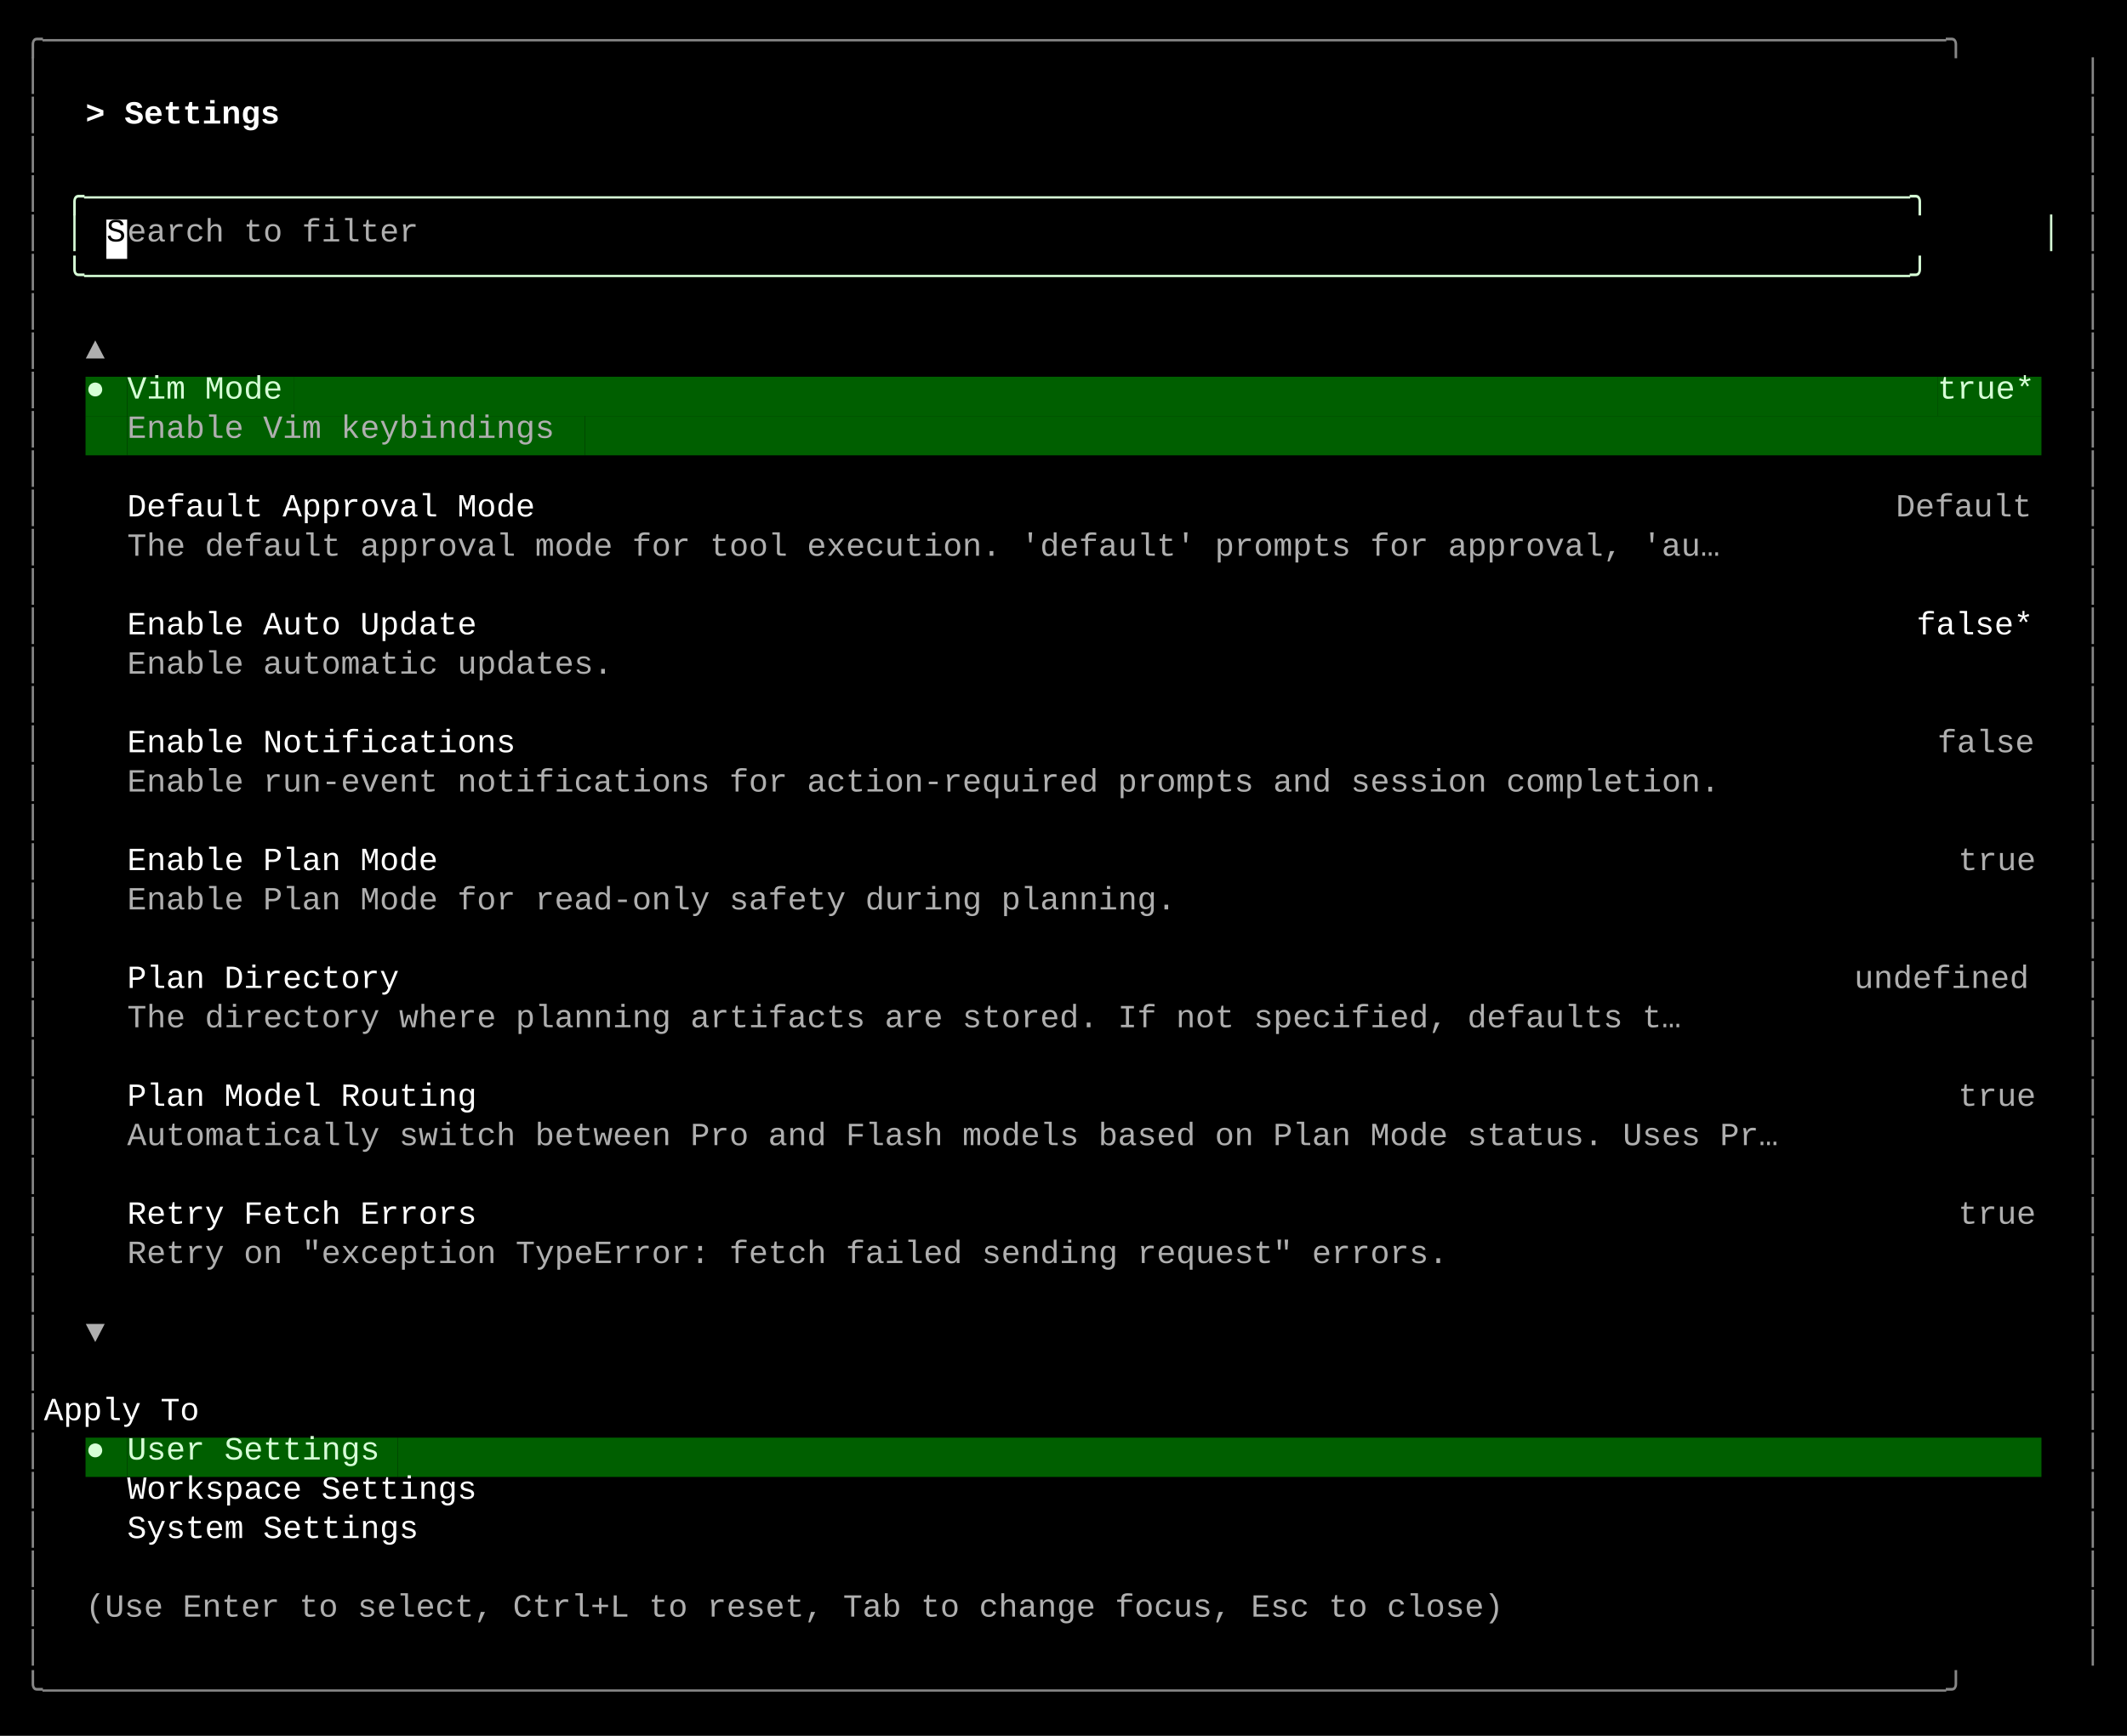
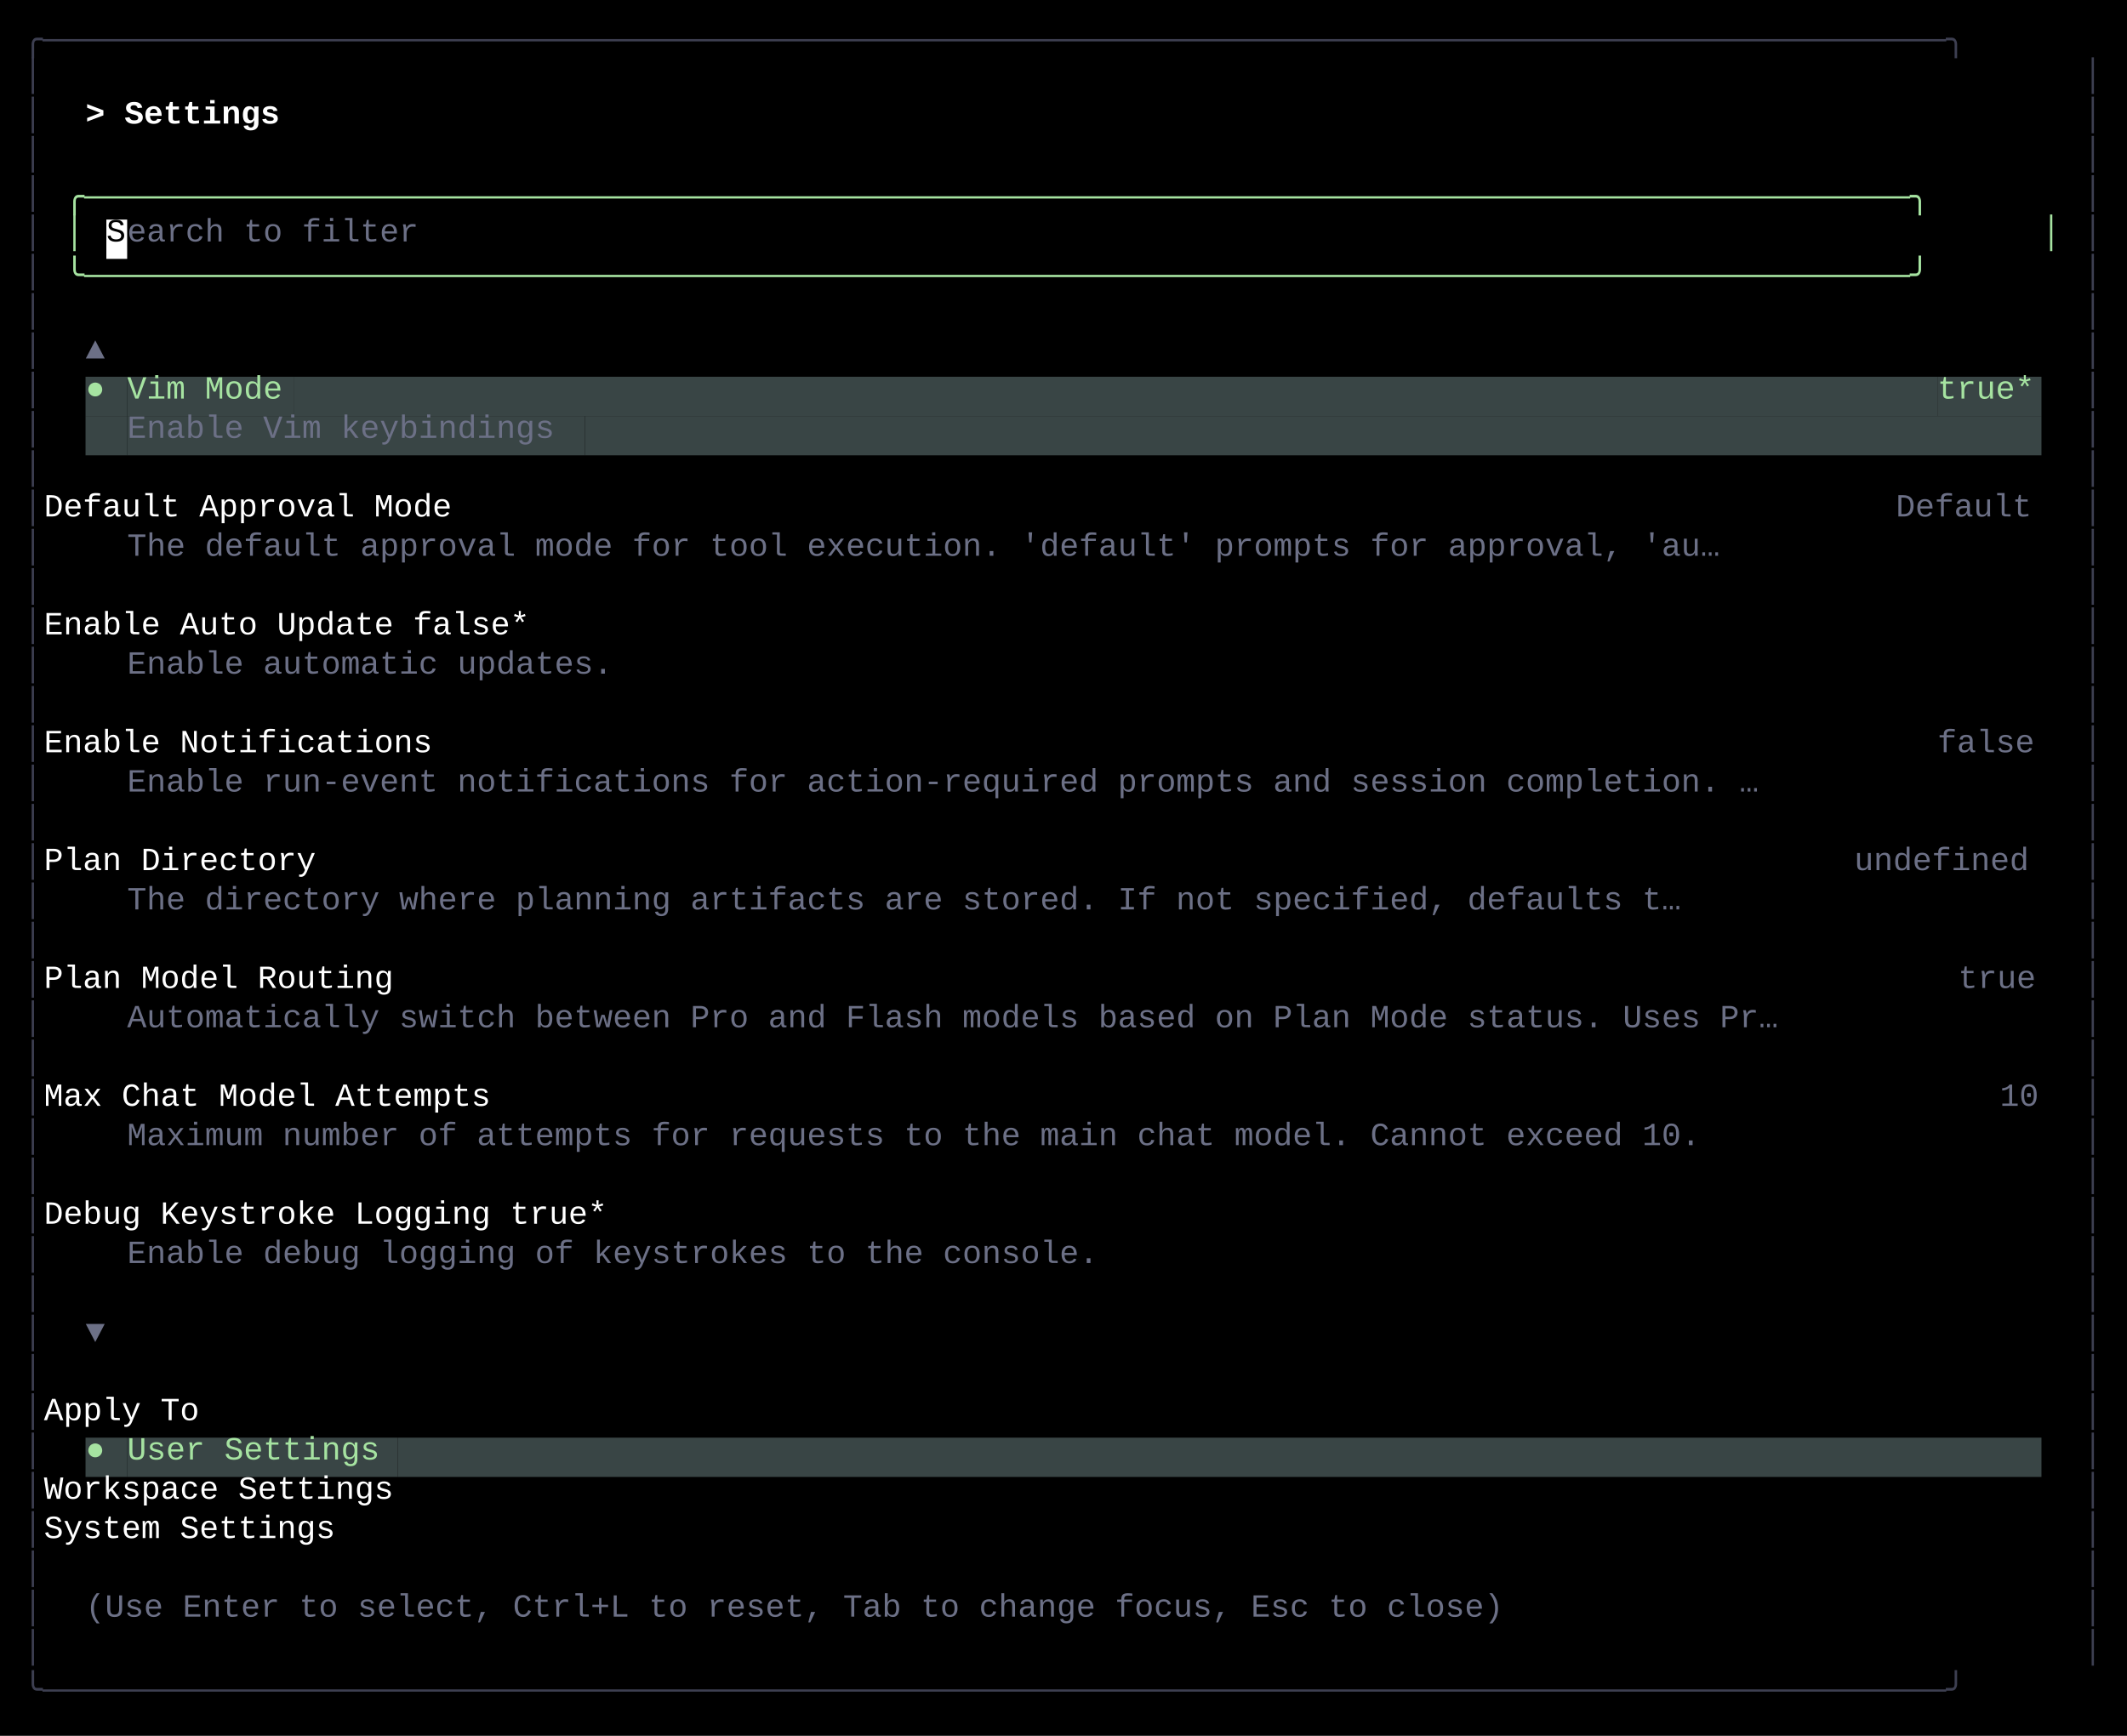
<svg xmlns="http://www.w3.org/2000/svg" width="920" height="751" viewBox="0 0 920 751">
  <style>
    text { font-family: Consolas, "Courier New", monospace; font-size: 14px; dominant-baseline: text-before-edge; white-space: pre; }
  </style>
  <rect width="920" height="751" fill="#000000" />
  <g transform="translate(10, 10)">
-     <text x="0" y="2" fill="#878787" textLength="900" lengthAdjust="spacingAndGlyphs">╭──────────────────────────────────────────────────────────────────────────────────────────────────╮</text>
-     <text x="0" y="19" fill="#878787" textLength="9" lengthAdjust="spacingAndGlyphs">│</text>
-     <text x="891" y="19" fill="#878787" textLength="9" lengthAdjust="spacingAndGlyphs">│</text>
-     <text x="0" y="36" fill="#878787" textLength="9" lengthAdjust="spacingAndGlyphs">│</text>
+     <text x="0" y="2" fill="#3d3f51" textLength="900" lengthAdjust="spacingAndGlyphs">╭──────────────────────────────────────────────────────────────────────────────────────────────────╮</text>
+     <text x="0" y="19" fill="#3d3f51" textLength="9" lengthAdjust="spacingAndGlyphs">│</text>
+     <text x="891" y="19" fill="#3d3f51" textLength="9" lengthAdjust="spacingAndGlyphs">│</text>
+     <text x="0" y="36" fill="#3d3f51" textLength="9" lengthAdjust="spacingAndGlyphs">│</text>
    <text x="27" y="36" fill="#ffffff" textLength="99" lengthAdjust="spacingAndGlyphs" font-weight="bold">&gt; Settings </text>
-     <text x="891" y="36" fill="#878787" textLength="9" lengthAdjust="spacingAndGlyphs">│</text>
-     <text x="0" y="53" fill="#878787" textLength="9" lengthAdjust="spacingAndGlyphs">│</text>
-     <text x="891" y="53" fill="#878787" textLength="9" lengthAdjust="spacingAndGlyphs">│</text>
-     <text x="0" y="70" fill="#878787" textLength="9" lengthAdjust="spacingAndGlyphs">│</text>
-     <text x="18" y="70" fill="#d7ffd7" textLength="864" lengthAdjust="spacingAndGlyphs">╭──────────────────────────────────────────────────────────────────────────────────────────────╮</text>
-     <text x="891" y="70" fill="#878787" textLength="9" lengthAdjust="spacingAndGlyphs">│</text>
-     <text x="0" y="87" fill="#878787" textLength="9" lengthAdjust="spacingAndGlyphs">│</text>
-     <text x="18" y="87" fill="#d7ffd7" textLength="9" lengthAdjust="spacingAndGlyphs">│</text>
+     <text x="891" y="36" fill="#3d3f51" textLength="9" lengthAdjust="spacingAndGlyphs">│</text>
+     <text x="0" y="53" fill="#3d3f51" textLength="9" lengthAdjust="spacingAndGlyphs">│</text>
+     <text x="891" y="53" fill="#3d3f51" textLength="9" lengthAdjust="spacingAndGlyphs">│</text>
+     <text x="0" y="70" fill="#3d3f51" textLength="9" lengthAdjust="spacingAndGlyphs">│</text>
+     <text x="18" y="70" fill="#a6e3a1" textLength="864" lengthAdjust="spacingAndGlyphs">╭──────────────────────────────────────────────────────────────────────────────────────────────╮</text>
+     <text x="891" y="70" fill="#3d3f51" textLength="9" lengthAdjust="spacingAndGlyphs">│</text>
+     <text x="0" y="87" fill="#3d3f51" textLength="9" lengthAdjust="spacingAndGlyphs">│</text>
+     <text x="18" y="87" fill="#a6e3a1" textLength="9" lengthAdjust="spacingAndGlyphs">│</text>
    <rect x="36" y="85" width="9" height="17" fill="#ffffff" />
    <text x="36" y="87" fill="#000000" textLength="9" lengthAdjust="spacingAndGlyphs">S</text>
-     <text x="45" y="87" fill="#afafaf" textLength="135" lengthAdjust="spacingAndGlyphs">earch to filter</text>
-     <text x="873" y="87" fill="#d7ffd7" textLength="9" lengthAdjust="spacingAndGlyphs">│</text>
-     <text x="891" y="87" fill="#878787" textLength="9" lengthAdjust="spacingAndGlyphs">│</text>
-     <text x="0" y="104" fill="#878787" textLength="9" lengthAdjust="spacingAndGlyphs">│</text>
-     <text x="18" y="104" fill="#d7ffd7" textLength="864" lengthAdjust="spacingAndGlyphs">╰──────────────────────────────────────────────────────────────────────────────────────────────╯</text>
-     <text x="891" y="104" fill="#878787" textLength="9" lengthAdjust="spacingAndGlyphs">│</text>
-     <text x="0" y="121" fill="#878787" textLength="9" lengthAdjust="spacingAndGlyphs">│</text>
-     <text x="891" y="121" fill="#878787" textLength="9" lengthAdjust="spacingAndGlyphs">│</text>
-     <text x="0" y="138" fill="#878787" textLength="9" lengthAdjust="spacingAndGlyphs">│</text>
-     <text x="27" y="138" fill="#afafaf" textLength="9" lengthAdjust="spacingAndGlyphs">▲</text>
-     <text x="891" y="138" fill="#878787" textLength="9" lengthAdjust="spacingAndGlyphs">│</text>
-     <text x="0" y="155" fill="#878787" textLength="9" lengthAdjust="spacingAndGlyphs">│</text>
-     <rect x="27" y="153" width="9" height="17" fill="#005f00" />
-     <text x="27" y="155" fill="#d7ffd7" textLength="9" lengthAdjust="spacingAndGlyphs">●</text>
-     <rect x="36" y="153" width="9" height="17" fill="#005f00" />
-     <rect x="45" y="153" width="72" height="17" fill="#005f00" />
-     <text x="45" y="155" fill="#d7ffd7" textLength="72" lengthAdjust="spacingAndGlyphs">Vim Mode</text>
-     <rect x="117" y="153" width="711" height="17" fill="#005f00" />
-     <rect x="828" y="153" width="45" height="17" fill="#005f00" />
-     <text x="828" y="155" fill="#d7ffd7" textLength="45" lengthAdjust="spacingAndGlyphs">true*</text>
-     <text x="891" y="155" fill="#878787" textLength="9" lengthAdjust="spacingAndGlyphs">│</text>
-     <text x="0" y="172" fill="#878787" textLength="9" lengthAdjust="spacingAndGlyphs">│</text>
-     <rect x="27" y="170" width="18" height="17" fill="#005f00" />
-     <rect x="45" y="170" width="198" height="17" fill="#005f00" />
-     <text x="45" y="172" fill="#afafaf" textLength="198" lengthAdjust="spacingAndGlyphs">Enable Vim keybindings</text>
-     <rect x="243" y="170" width="630" height="17" fill="#005f00" />
-     <text x="891" y="172" fill="#878787" textLength="9" lengthAdjust="spacingAndGlyphs">│</text>
-     <text x="0" y="189" fill="#878787" textLength="9" lengthAdjust="spacingAndGlyphs">│</text>
-     <text x="891" y="189" fill="#878787" textLength="9" lengthAdjust="spacingAndGlyphs">│</text>
-     <text x="0" y="206" fill="#878787" textLength="9" lengthAdjust="spacingAndGlyphs">│</text>
-     <text x="45" y="206" fill="#ffffff" textLength="189" lengthAdjust="spacingAndGlyphs">Default Approval Mode</text>
-     <text x="810" y="206" fill="#afafaf" textLength="63" lengthAdjust="spacingAndGlyphs">Default</text>
-     <text x="891" y="206" fill="#878787" textLength="9" lengthAdjust="spacingAndGlyphs">│</text>
-     <text x="0" y="223" fill="#878787" textLength="9" lengthAdjust="spacingAndGlyphs">│</text>
-     <text x="45" y="223" fill="#afafaf" textLength="738" lengthAdjust="spacingAndGlyphs">The default approval mode for tool execution. 'default' prompts for approval, 'au…</text>
-     <text x="891" y="223" fill="#878787" textLength="9" lengthAdjust="spacingAndGlyphs">│</text>
-     <text x="0" y="240" fill="#878787" textLength="9" lengthAdjust="spacingAndGlyphs">│</text>
-     <text x="891" y="240" fill="#878787" textLength="9" lengthAdjust="spacingAndGlyphs">│</text>
-     <text x="0" y="257" fill="#878787" textLength="9" lengthAdjust="spacingAndGlyphs">│</text>
-     <text x="45" y="257" fill="#ffffff" textLength="162" lengthAdjust="spacingAndGlyphs">Enable Auto Update</text>
-     <text x="819" y="257" fill="#ffffff" textLength="54" lengthAdjust="spacingAndGlyphs">false*</text>
-     <text x="891" y="257" fill="#878787" textLength="9" lengthAdjust="spacingAndGlyphs">│</text>
-     <text x="0" y="274" fill="#878787" textLength="9" lengthAdjust="spacingAndGlyphs">│</text>
-     <text x="45" y="274" fill="#afafaf" textLength="225" lengthAdjust="spacingAndGlyphs">Enable automatic updates.</text>
-     <text x="891" y="274" fill="#878787" textLength="9" lengthAdjust="spacingAndGlyphs">│</text>
-     <text x="0" y="291" fill="#878787" textLength="9" lengthAdjust="spacingAndGlyphs">│</text>
-     <text x="891" y="291" fill="#878787" textLength="9" lengthAdjust="spacingAndGlyphs">│</text>
-     <text x="0" y="308" fill="#878787" textLength="9" lengthAdjust="spacingAndGlyphs">│</text>
-     <text x="45" y="308" fill="#ffffff" textLength="180" lengthAdjust="spacingAndGlyphs">Enable Notifications</text>
-     <text x="828" y="308" fill="#afafaf" textLength="45" lengthAdjust="spacingAndGlyphs">false</text>
-     <text x="891" y="308" fill="#878787" textLength="9" lengthAdjust="spacingAndGlyphs">│</text>
-     <text x="0" y="325" fill="#878787" textLength="9" lengthAdjust="spacingAndGlyphs">│</text>
-     <text x="45" y="325" fill="#afafaf" textLength="738" lengthAdjust="spacingAndGlyphs">Enable run-event notifications for action-required prompts and session completion.</text>
-     <text x="891" y="325" fill="#878787" textLength="9" lengthAdjust="spacingAndGlyphs">│</text>
-     <text x="0" y="342" fill="#878787" textLength="9" lengthAdjust="spacingAndGlyphs">│</text>
-     <text x="891" y="342" fill="#878787" textLength="9" lengthAdjust="spacingAndGlyphs">│</text>
-     <text x="0" y="359" fill="#878787" textLength="9" lengthAdjust="spacingAndGlyphs">│</text>
-     <text x="45" y="359" fill="#ffffff" textLength="144" lengthAdjust="spacingAndGlyphs">Enable Plan Mode</text>
-     <text x="837" y="359" fill="#afafaf" textLength="36" lengthAdjust="spacingAndGlyphs">true</text>
-     <text x="891" y="359" fill="#878787" textLength="9" lengthAdjust="spacingAndGlyphs">│</text>
-     <text x="0" y="376" fill="#878787" textLength="9" lengthAdjust="spacingAndGlyphs">│</text>
-     <text x="45" y="376" fill="#afafaf" textLength="486" lengthAdjust="spacingAndGlyphs">Enable Plan Mode for read-only safety during planning.</text>
-     <text x="891" y="376" fill="#878787" textLength="9" lengthAdjust="spacingAndGlyphs">│</text>
-     <text x="0" y="393" fill="#878787" textLength="9" lengthAdjust="spacingAndGlyphs">│</text>
-     <text x="891" y="393" fill="#878787" textLength="9" lengthAdjust="spacingAndGlyphs">│</text>
-     <text x="0" y="410" fill="#878787" textLength="9" lengthAdjust="spacingAndGlyphs">│</text>
-     <text x="45" y="410" fill="#ffffff" textLength="126" lengthAdjust="spacingAndGlyphs">Plan Directory</text>
-     <text x="792" y="410" fill="#afafaf" textLength="81" lengthAdjust="spacingAndGlyphs">undefined</text>
-     <text x="891" y="410" fill="#878787" textLength="9" lengthAdjust="spacingAndGlyphs">│</text>
-     <text x="0" y="427" fill="#878787" textLength="9" lengthAdjust="spacingAndGlyphs">│</text>
-     <text x="45" y="427" fill="#afafaf" textLength="720" lengthAdjust="spacingAndGlyphs">The directory where planning artifacts are stored. If not specified, defaults t…</text>
-     <text x="891" y="427" fill="#878787" textLength="9" lengthAdjust="spacingAndGlyphs">│</text>
-     <text x="0" y="444" fill="#878787" textLength="9" lengthAdjust="spacingAndGlyphs">│</text>
-     <text x="891" y="444" fill="#878787" textLength="9" lengthAdjust="spacingAndGlyphs">│</text>
-     <text x="0" y="461" fill="#878787" textLength="9" lengthAdjust="spacingAndGlyphs">│</text>
-     <text x="45" y="461" fill="#ffffff" textLength="162" lengthAdjust="spacingAndGlyphs">Plan Model Routing</text>
-     <text x="837" y="461" fill="#afafaf" textLength="36" lengthAdjust="spacingAndGlyphs">true</text>
-     <text x="891" y="461" fill="#878787" textLength="9" lengthAdjust="spacingAndGlyphs">│</text>
-     <text x="0" y="478" fill="#878787" textLength="9" lengthAdjust="spacingAndGlyphs">│</text>
-     <text x="45" y="478" fill="#afafaf" textLength="765" lengthAdjust="spacingAndGlyphs">Automatically switch between Pro and Flash models based on Plan Mode status. Uses Pr…</text>
-     <text x="891" y="478" fill="#878787" textLength="9" lengthAdjust="spacingAndGlyphs">│</text>
-     <text x="0" y="495" fill="#878787" textLength="9" lengthAdjust="spacingAndGlyphs">│</text>
-     <text x="891" y="495" fill="#878787" textLength="9" lengthAdjust="spacingAndGlyphs">│</text>
-     <text x="0" y="512" fill="#878787" textLength="9" lengthAdjust="spacingAndGlyphs">│</text>
-     <text x="45" y="512" fill="#ffffff" textLength="162" lengthAdjust="spacingAndGlyphs">Retry Fetch Errors</text>
-     <text x="837" y="512" fill="#afafaf" textLength="36" lengthAdjust="spacingAndGlyphs">true</text>
-     <text x="891" y="512" fill="#878787" textLength="9" lengthAdjust="spacingAndGlyphs">│</text>
-     <text x="0" y="529" fill="#878787" textLength="9" lengthAdjust="spacingAndGlyphs">│</text>
-     <text x="45" y="529" fill="#afafaf" textLength="612" lengthAdjust="spacingAndGlyphs">Retry on "exception TypeError: fetch failed sending request" errors.</text>
-     <text x="891" y="529" fill="#878787" textLength="9" lengthAdjust="spacingAndGlyphs">│</text>
-     <text x="0" y="546" fill="#878787" textLength="9" lengthAdjust="spacingAndGlyphs">│</text>
-     <text x="891" y="546" fill="#878787" textLength="9" lengthAdjust="spacingAndGlyphs">│</text>
-     <text x="0" y="563" fill="#878787" textLength="9" lengthAdjust="spacingAndGlyphs">│</text>
-     <text x="27" y="563" fill="#afafaf" textLength="9" lengthAdjust="spacingAndGlyphs">▼</text>
-     <text x="891" y="563" fill="#878787" textLength="9" lengthAdjust="spacingAndGlyphs">│</text>
-     <text x="0" y="580" fill="#878787" textLength="9" lengthAdjust="spacingAndGlyphs">│</text>
-     <text x="891" y="580" fill="#878787" textLength="9" lengthAdjust="spacingAndGlyphs">│</text>
-     <text x="0" y="597" fill="#878787" textLength="9" lengthAdjust="spacingAndGlyphs">│</text>
+     <text x="45" y="87" fill="#6c7086" textLength="135" lengthAdjust="spacingAndGlyphs">earch to filter</text>
+     <text x="873" y="87" fill="#a6e3a1" textLength="9" lengthAdjust="spacingAndGlyphs">│</text>
+     <text x="891" y="87" fill="#3d3f51" textLength="9" lengthAdjust="spacingAndGlyphs">│</text>
+     <text x="0" y="104" fill="#3d3f51" textLength="9" lengthAdjust="spacingAndGlyphs">│</text>
+     <text x="18" y="104" fill="#a6e3a1" textLength="864" lengthAdjust="spacingAndGlyphs">╰──────────────────────────────────────────────────────────────────────────────────────────────╯</text>
+     <text x="891" y="104" fill="#3d3f51" textLength="9" lengthAdjust="spacingAndGlyphs">│</text>
+     <text x="0" y="121" fill="#3d3f51" textLength="9" lengthAdjust="spacingAndGlyphs">│</text>
+     <text x="891" y="121" fill="#3d3f51" textLength="9" lengthAdjust="spacingAndGlyphs">│</text>
+     <text x="0" y="138" fill="#3d3f51" textLength="9" lengthAdjust="spacingAndGlyphs">│</text>
+     <text x="27" y="138" fill="#6c7086" textLength="9" lengthAdjust="spacingAndGlyphs">▲</text>
+     <text x="891" y="138" fill="#3d3f51" textLength="9" lengthAdjust="spacingAndGlyphs">│</text>
+     <text x="0" y="155" fill="#3d3f51" textLength="9" lengthAdjust="spacingAndGlyphs">│</text>
+     <rect x="27" y="153" width="9" height="17" fill="#394545" />
+     <text x="27" y="155" fill="#a6e3a1" textLength="9" lengthAdjust="spacingAndGlyphs">●</text>
+     <rect x="36" y="153" width="9" height="17" fill="#394545" />
+     <rect x="45" y="153" width="72" height="17" fill="#394545" />
+     <text x="45" y="155" fill="#a6e3a1" textLength="72" lengthAdjust="spacingAndGlyphs">Vim Mode</text>
+     <rect x="117" y="153" width="711" height="17" fill="#394545" />
+     <rect x="828" y="153" width="45" height="17" fill="#394545" />
+     <text x="828" y="155" fill="#a6e3a1" textLength="45" lengthAdjust="spacingAndGlyphs">true*</text>
+     <text x="891" y="155" fill="#3d3f51" textLength="9" lengthAdjust="spacingAndGlyphs">│</text>
+     <text x="0" y="172" fill="#3d3f51" textLength="9" lengthAdjust="spacingAndGlyphs">│</text>
+     <rect x="27" y="170" width="18" height="17" fill="#394545" />
+     <rect x="45" y="170" width="198" height="17" fill="#394545" />
+     <text x="45" y="172" fill="#6c7086" textLength="198" lengthAdjust="spacingAndGlyphs">Enable Vim keybindings</text>
+     <rect x="243" y="170" width="630" height="17" fill="#394545" />
+     <text x="891" y="172" fill="#3d3f51" textLength="9" lengthAdjust="spacingAndGlyphs">│</text>
+     <text x="0" y="189" fill="#3d3f51" textLength="9" lengthAdjust="spacingAndGlyphs">│</text>
+     <text x="891" y="189" fill="#3d3f51" textLength="9" lengthAdjust="spacingAndGlyphs">│</text>
+     <text x="0" y="206" fill="#3d3f51" textLength="9" lengthAdjust="spacingAndGlyphs">│</text>
+     <text x="9" y="206" fill="#ffffff" textLength="801" lengthAdjust="spacingAndGlyphs">    Default Approval Mode                                                                </text>
+     <text x="810" y="206" fill="#6c7086" textLength="63" lengthAdjust="spacingAndGlyphs">Default</text>
+     <text x="891" y="206" fill="#3d3f51" textLength="9" lengthAdjust="spacingAndGlyphs">│</text>
+     <text x="0" y="223" fill="#3d3f51" textLength="9" lengthAdjust="spacingAndGlyphs">│</text>
+     <text x="45" y="223" fill="#6c7086" textLength="738" lengthAdjust="spacingAndGlyphs">The default approval mode for tool execution. 'default' prompts for approval, 'au…</text>
+     <text x="891" y="223" fill="#3d3f51" textLength="9" lengthAdjust="spacingAndGlyphs">│</text>
+     <text x="0" y="240" fill="#3d3f51" textLength="9" lengthAdjust="spacingAndGlyphs">│</text>
+     <text x="891" y="240" fill="#3d3f51" textLength="9" lengthAdjust="spacingAndGlyphs">│</text>
+     <text x="0" y="257" fill="#3d3f51" textLength="9" lengthAdjust="spacingAndGlyphs">│</text>
+     <text x="9" y="257" fill="#ffffff" textLength="882" lengthAdjust="spacingAndGlyphs">    Enable Auto Update                                                                    false*  </text>
+     <text x="891" y="257" fill="#3d3f51" textLength="9" lengthAdjust="spacingAndGlyphs">│</text>
+     <text x="0" y="274" fill="#3d3f51" textLength="9" lengthAdjust="spacingAndGlyphs">│</text>
+     <text x="45" y="274" fill="#6c7086" textLength="225" lengthAdjust="spacingAndGlyphs">Enable automatic updates.</text>
+     <text x="891" y="274" fill="#3d3f51" textLength="9" lengthAdjust="spacingAndGlyphs">│</text>
+     <text x="0" y="291" fill="#3d3f51" textLength="9" lengthAdjust="spacingAndGlyphs">│</text>
+     <text x="891" y="291" fill="#3d3f51" textLength="9" lengthAdjust="spacingAndGlyphs">│</text>
+     <text x="0" y="308" fill="#3d3f51" textLength="9" lengthAdjust="spacingAndGlyphs">│</text>
+     <text x="9" y="308" fill="#ffffff" textLength="819" lengthAdjust="spacingAndGlyphs">    Enable Notifications                                                                   </text>
+     <text x="828" y="308" fill="#6c7086" textLength="45" lengthAdjust="spacingAndGlyphs">false</text>
+     <text x="891" y="308" fill="#3d3f51" textLength="9" lengthAdjust="spacingAndGlyphs">│</text>
+     <text x="0" y="325" fill="#3d3f51" textLength="9" lengthAdjust="spacingAndGlyphs">│</text>
+     <text x="45" y="325" fill="#6c7086" textLength="756" lengthAdjust="spacingAndGlyphs">Enable run-event notifications for action-required prompts and session completion. …</text>
+     <text x="891" y="325" fill="#3d3f51" textLength="9" lengthAdjust="spacingAndGlyphs">│</text>
+     <text x="0" y="342" fill="#3d3f51" textLength="9" lengthAdjust="spacingAndGlyphs">│</text>
+     <text x="891" y="342" fill="#3d3f51" textLength="9" lengthAdjust="spacingAndGlyphs">│</text>
+     <text x="0" y="359" fill="#3d3f51" textLength="9" lengthAdjust="spacingAndGlyphs">│</text>
+     <text x="9" y="359" fill="#ffffff" textLength="783" lengthAdjust="spacingAndGlyphs">    Plan Directory                                                                     </text>
+     <text x="792" y="359" fill="#6c7086" textLength="81" lengthAdjust="spacingAndGlyphs">undefined</text>
+     <text x="891" y="359" fill="#3d3f51" textLength="9" lengthAdjust="spacingAndGlyphs">│</text>
+     <text x="0" y="376" fill="#3d3f51" textLength="9" lengthAdjust="spacingAndGlyphs">│</text>
+     <text x="45" y="376" fill="#6c7086" textLength="720" lengthAdjust="spacingAndGlyphs">The directory where planning artifacts are stored. If not specified, defaults t…</text>
+     <text x="891" y="376" fill="#3d3f51" textLength="9" lengthAdjust="spacingAndGlyphs">│</text>
+     <text x="0" y="393" fill="#3d3f51" textLength="9" lengthAdjust="spacingAndGlyphs">│</text>
+     <text x="891" y="393" fill="#3d3f51" textLength="9" lengthAdjust="spacingAndGlyphs">│</text>
+     <text x="0" y="410" fill="#3d3f51" textLength="9" lengthAdjust="spacingAndGlyphs">│</text>
+     <text x="9" y="410" fill="#ffffff" textLength="828" lengthAdjust="spacingAndGlyphs">    Plan Model Routing                                                                      </text>
+     <text x="837" y="410" fill="#6c7086" textLength="36" lengthAdjust="spacingAndGlyphs">true</text>
+     <text x="891" y="410" fill="#3d3f51" textLength="9" lengthAdjust="spacingAndGlyphs">│</text>
+     <text x="0" y="427" fill="#3d3f51" textLength="9" lengthAdjust="spacingAndGlyphs">│</text>
+     <text x="45" y="427" fill="#6c7086" textLength="765" lengthAdjust="spacingAndGlyphs">Automatically switch between Pro and Flash models based on Plan Mode status. Uses Pr…</text>
+     <text x="891" y="427" fill="#3d3f51" textLength="9" lengthAdjust="spacingAndGlyphs">│</text>
+     <text x="0" y="444" fill="#3d3f51" textLength="9" lengthAdjust="spacingAndGlyphs">│</text>
+     <text x="891" y="444" fill="#3d3f51" textLength="9" lengthAdjust="spacingAndGlyphs">│</text>
+     <text x="0" y="461" fill="#3d3f51" textLength="9" lengthAdjust="spacingAndGlyphs">│</text>
+     <text x="9" y="461" fill="#ffffff" textLength="846" lengthAdjust="spacingAndGlyphs">    Max Chat Model Attempts                                                                   </text>
+     <text x="855" y="461" fill="#6c7086" textLength="18" lengthAdjust="spacingAndGlyphs">10</text>
+     <text x="891" y="461" fill="#3d3f51" textLength="9" lengthAdjust="spacingAndGlyphs">│</text>
+     <text x="0" y="478" fill="#3d3f51" textLength="9" lengthAdjust="spacingAndGlyphs">│</text>
+     <text x="45" y="478" fill="#6c7086" textLength="729" lengthAdjust="spacingAndGlyphs">Maximum number of attempts for requests to the main chat model. Cannot exceed 10.</text>
+     <text x="891" y="478" fill="#3d3f51" textLength="9" lengthAdjust="spacingAndGlyphs">│</text>
+     <text x="0" y="495" fill="#3d3f51" textLength="9" lengthAdjust="spacingAndGlyphs">│</text>
+     <text x="891" y="495" fill="#3d3f51" textLength="9" lengthAdjust="spacingAndGlyphs">│</text>
+     <text x="0" y="512" fill="#3d3f51" textLength="9" lengthAdjust="spacingAndGlyphs">│</text>
+     <text x="9" y="512" fill="#ffffff" textLength="882" lengthAdjust="spacingAndGlyphs">    Debug Keystroke Logging                                                                true*  </text>
+     <text x="891" y="512" fill="#3d3f51" textLength="9" lengthAdjust="spacingAndGlyphs">│</text>
+     <text x="0" y="529" fill="#3d3f51" textLength="9" lengthAdjust="spacingAndGlyphs">│</text>
+     <text x="45" y="529" fill="#6c7086" textLength="450" lengthAdjust="spacingAndGlyphs">Enable debug logging of keystrokes to the console.</text>
+     <text x="891" y="529" fill="#3d3f51" textLength="9" lengthAdjust="spacingAndGlyphs">│</text>
+     <text x="0" y="546" fill="#3d3f51" textLength="9" lengthAdjust="spacingAndGlyphs">│</text>
+     <text x="891" y="546" fill="#3d3f51" textLength="9" lengthAdjust="spacingAndGlyphs">│</text>
+     <text x="0" y="563" fill="#3d3f51" textLength="9" lengthAdjust="spacingAndGlyphs">│</text>
+     <text x="27" y="563" fill="#6c7086" textLength="9" lengthAdjust="spacingAndGlyphs">▼</text>
+     <text x="891" y="563" fill="#3d3f51" textLength="9" lengthAdjust="spacingAndGlyphs">│</text>
+     <text x="0" y="580" fill="#3d3f51" textLength="9" lengthAdjust="spacingAndGlyphs">│</text>
+     <text x="891" y="580" fill="#3d3f51" textLength="9" lengthAdjust="spacingAndGlyphs">│</text>
+     <text x="0" y="597" fill="#3d3f51" textLength="9" lengthAdjust="spacingAndGlyphs">│</text>
    <text x="9" y="597" fill="#ffffff" textLength="882" lengthAdjust="spacingAndGlyphs">    Apply To                                                                                      </text>
-     <text x="891" y="597" fill="#878787" textLength="9" lengthAdjust="spacingAndGlyphs">│</text>
-     <text x="0" y="614" fill="#878787" textLength="9" lengthAdjust="spacingAndGlyphs">│</text>
-     <rect x="27" y="612" width="9" height="17" fill="#005f00" />
-     <text x="27" y="614" fill="#d7ffd7" textLength="9" lengthAdjust="spacingAndGlyphs">●</text>
-     <rect x="36" y="612" width="9" height="17" fill="#005f00" />
-     <rect x="45" y="612" width="117" height="17" fill="#005f00" />
-     <text x="45" y="614" fill="#d7ffd7" textLength="117" lengthAdjust="spacingAndGlyphs">User Settings</text>
-     <rect x="162" y="612" width="711" height="17" fill="#005f00" />
-     <text x="891" y="614" fill="#878787" textLength="9" lengthAdjust="spacingAndGlyphs">│</text>
-     <text x="0" y="631" fill="#878787" textLength="9" lengthAdjust="spacingAndGlyphs">│</text>
-     <text x="45" y="631" fill="#ffffff" textLength="162" lengthAdjust="spacingAndGlyphs">Workspace Settings</text>
-     <text x="891" y="631" fill="#878787" textLength="9" lengthAdjust="spacingAndGlyphs">│</text>
-     <text x="0" y="648" fill="#878787" textLength="9" lengthAdjust="spacingAndGlyphs">│</text>
-     <text x="45" y="648" fill="#ffffff" textLength="135" lengthAdjust="spacingAndGlyphs">System Settings</text>
-     <text x="891" y="648" fill="#878787" textLength="9" lengthAdjust="spacingAndGlyphs">│</text>
-     <text x="0" y="665" fill="#878787" textLength="9" lengthAdjust="spacingAndGlyphs">│</text>
-     <text x="891" y="665" fill="#878787" textLength="9" lengthAdjust="spacingAndGlyphs">│</text>
-     <text x="0" y="682" fill="#878787" textLength="9" lengthAdjust="spacingAndGlyphs">│</text>
-     <text x="27" y="682" fill="#afafaf" textLength="657" lengthAdjust="spacingAndGlyphs">(Use Enter to select, Ctrl+L to reset, Tab to change focus, Esc to close)</text>
-     <text x="891" y="682" fill="#878787" textLength="9" lengthAdjust="spacingAndGlyphs">│</text>
-     <text x="0" y="699" fill="#878787" textLength="9" lengthAdjust="spacingAndGlyphs">│</text>
-     <text x="891" y="699" fill="#878787" textLength="9" lengthAdjust="spacingAndGlyphs">│</text>
-     <text x="0" y="716" fill="#878787" textLength="900" lengthAdjust="spacingAndGlyphs">╰──────────────────────────────────────────────────────────────────────────────────────────────────╯</text>
+     <text x="891" y="597" fill="#3d3f51" textLength="9" lengthAdjust="spacingAndGlyphs">│</text>
+     <text x="0" y="614" fill="#3d3f51" textLength="9" lengthAdjust="spacingAndGlyphs">│</text>
+     <rect x="27" y="612" width="9" height="17" fill="#394545" />
+     <text x="27" y="614" fill="#a6e3a1" textLength="9" lengthAdjust="spacingAndGlyphs">●</text>
+     <rect x="36" y="612" width="9" height="17" fill="#394545" />
+     <rect x="45" y="612" width="117" height="17" fill="#394545" />
+     <text x="45" y="614" fill="#a6e3a1" textLength="117" lengthAdjust="spacingAndGlyphs">User Settings</text>
+     <rect x="162" y="612" width="711" height="17" fill="#394545" />
+     <text x="891" y="614" fill="#3d3f51" textLength="9" lengthAdjust="spacingAndGlyphs">│</text>
+     <text x="0" y="631" fill="#3d3f51" textLength="9" lengthAdjust="spacingAndGlyphs">│</text>
+     <text x="9" y="631" fill="#ffffff" textLength="882" lengthAdjust="spacingAndGlyphs">    Workspace Settings                                                                            </text>
+     <text x="891" y="631" fill="#3d3f51" textLength="9" lengthAdjust="spacingAndGlyphs">│</text>
+     <text x="0" y="648" fill="#3d3f51" textLength="9" lengthAdjust="spacingAndGlyphs">│</text>
+     <text x="9" y="648" fill="#ffffff" textLength="882" lengthAdjust="spacingAndGlyphs">    System Settings                                                                               </text>
+     <text x="891" y="648" fill="#3d3f51" textLength="9" lengthAdjust="spacingAndGlyphs">│</text>
+     <text x="0" y="665" fill="#3d3f51" textLength="9" lengthAdjust="spacingAndGlyphs">│</text>
+     <text x="891" y="665" fill="#3d3f51" textLength="9" lengthAdjust="spacingAndGlyphs">│</text>
+     <text x="0" y="682" fill="#3d3f51" textLength="9" lengthAdjust="spacingAndGlyphs">│</text>
+     <text x="27" y="682" fill="#6c7086" textLength="657" lengthAdjust="spacingAndGlyphs">(Use Enter to select, Ctrl+L to reset, Tab to change focus, Esc to close)</text>
+     <text x="891" y="682" fill="#3d3f51" textLength="9" lengthAdjust="spacingAndGlyphs">│</text>
+     <text x="0" y="699" fill="#3d3f51" textLength="9" lengthAdjust="spacingAndGlyphs">│</text>
+     <text x="891" y="699" fill="#3d3f51" textLength="9" lengthAdjust="spacingAndGlyphs">│</text>
+     <text x="0" y="716" fill="#3d3f51" textLength="900" lengthAdjust="spacingAndGlyphs">╰──────────────────────────────────────────────────────────────────────────────────────────────────╯</text>
  </g>
</svg>
